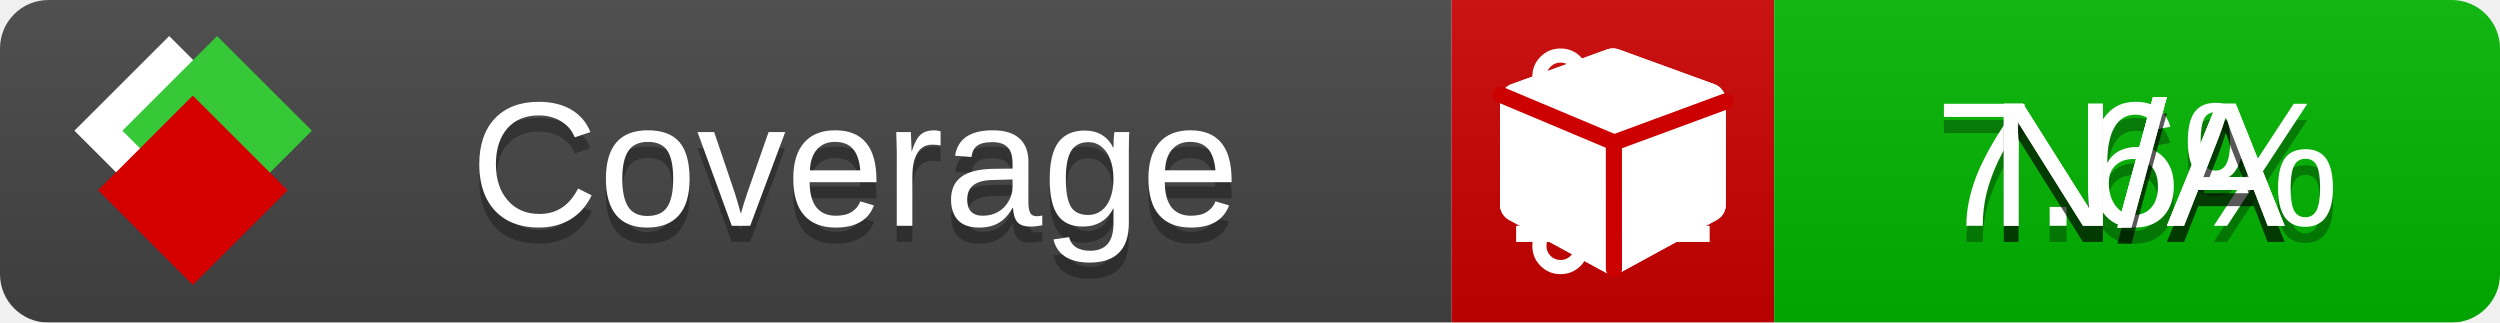
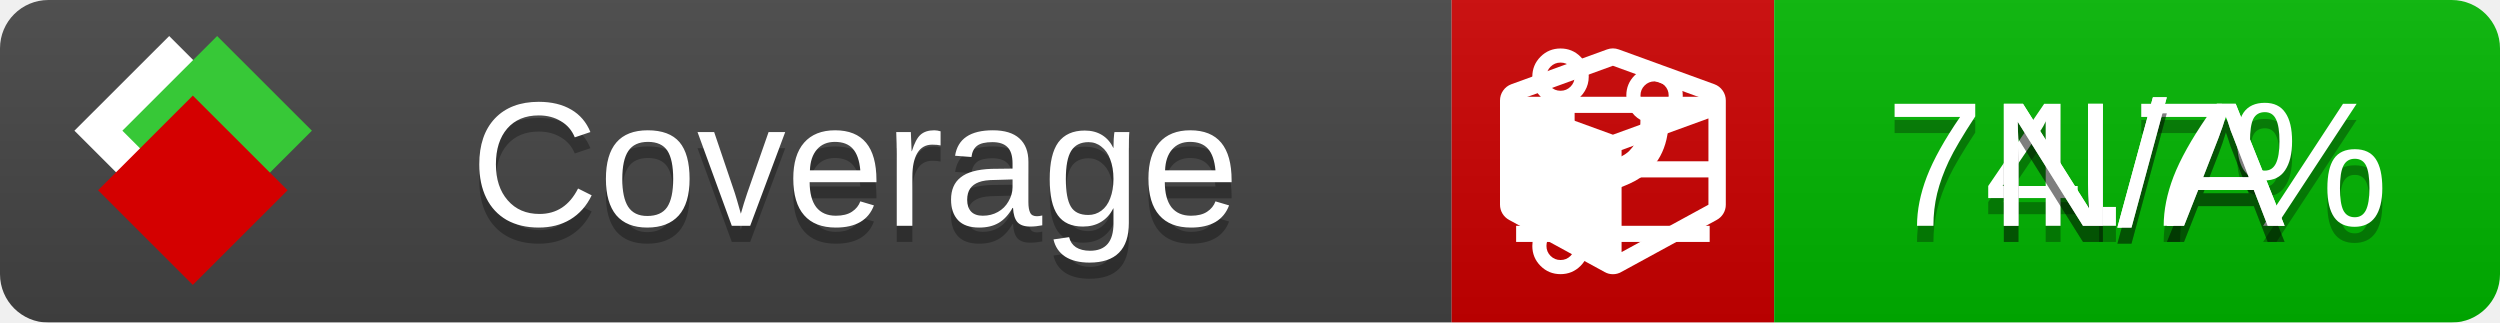
<svg xmlns="http://www.w3.org/2000/svg" xmlns:xlink="http://www.w3.org/1999/xlink" width="155" height="20">
  <style type="text/css">
          
            @keyframes fade1 {
                0% { visibility: visible; opacity: 1; }
-                23% { visibility: visible; opacity: 1; }
-                25% { visibility: hidden; opacity: 0; }
-                48% { visibility: hidden; opacity: 0; }
-                50% { visibility: hidden; opacity: 0; }
-                73% { visibility: hidden; opacity: 0; }
-                75% { visibility: hidden; opacity: 0; }
-                98% { visibility: hidden; opacity: 0; }
+                27% { visibility: visible; opacity: 1; }
+                33% { visibility: hidden; opacity: 0; }
+                60% { visibility: hidden; opacity: 0; }
+                66% { visibility: hidden; opacity: 0; }
+                93% { visibility: hidden; opacity: 0; }
              100% { visibility: visible; opacity: 1; }
            }
            @keyframes fade2 {
                0% { visibility: hidden; opacity: 0; }
-                23% { visibility: hidden; opacity: 0; }
-                25% { visibility: visible; opacity: 1; }
-                48% { visibility: visible; opacity: 1; }
-                50% { visibility: hidden; opacity: 0; }
-                73% { visibility: hidden; opacity: 0; }
-                75% { visibility: hidden; opacity: 0; }
-                98% { visibility: hidden; opacity: 0; }
+                27% { visibility: hidden; opacity: 0; }
+                33% { visibility: visible; opacity: 1; }
+                60% { visibility: visible; opacity: 1; }
+                66% { visibility: hidden; opacity: 0; }
+                93% { visibility: hidden; opacity: 0; }
              100% { visibility: hidden; opacity: 0; }
            }
            @keyframes fade3 {
                0% { visibility: hidden; opacity: 0; }
-                23% { visibility: hidden; opacity: 0; }
-                25% { visibility: hidden; opacity: 0; }
-                48% { visibility: hidden; opacity: 0; }
-                50% { visibility: visible; opacity: 1; }
-                73% { visibility: visible; opacity: 1; }
-                75% { visibility: hidden; opacity: 0; }
-                98% { visibility: hidden; opacity: 0; }
-               100% { visibility: hidden; opacity: 0; }
-             }
-             @keyframes fade4 {
-                 0% { visibility: hidden; opacity: 0; }
-                23% { visibility: hidden; opacity: 0; }
-                25% { visibility: hidden; opacity: 0; }
-                48% { visibility: hidden; opacity: 0; }
-                50% { visibility: hidden; opacity: 0; }
-                73% { visibility: hidden; opacity: 0; }
-                75% { visibility: visible; opacity: 1; }
-                98% { visibility: visible; opacity: 1; }
+                27% { visibility: hidden; opacity: 0; }
+                33% { visibility: hidden; opacity: 0; }
+                60% { visibility: hidden; opacity: 0; }
+                66% { visibility: visible; opacity: 1; }
+                93% { visibility: visible; opacity: 1; }
              100% { visibility: hidden; opacity: 0; }
            }
            .linecoverage {
                animation-duration: 15s;
                animation-name: fade1;
                animation-iteration-count: infinite;
            }
            .branchcoverage {
                animation-duration: 15s;
                animation-name: fade2;
                animation-iteration-count: infinite;
            }
            .methodcoverage {
                animation-duration: 15s;
                animation-name: fade3;
-                 animation-iteration-count: infinite;
-             }
-             .fullmethodcoverage {
-                 animation-duration: 15s;
-                 animation-name: fade4;
                animation-iteration-count: infinite;
            }
          
    </style>
  <defs>
    <linearGradient id="gradient" x2="0" y2="100%">
      <stop offset="0" stop-color="#bbb" stop-opacity=".1" />
      <stop offset="1" stop-opacity=".1" />
    </linearGradient>
    <linearGradient id="c">
      <stop offset="0" stop-color="#d40000" />
      <stop offset="1" stop-color="#ff2a2a" />
    </linearGradient>
    <linearGradient id="a">
      <stop offset="0" stop-color="#e0e0de" />
      <stop offset="1" stop-color="#fff" />
    </linearGradient>
    <linearGradient id="b">
      <stop offset="0" stop-color="#37c837" />
      <stop offset="1" stop-color="#217821" />
    </linearGradient>
    <linearGradient xlink:href="#a" id="e" x1="106.44" x2="69.96" y1="-11.96" y2="-46.84" gradientTransform="matrix(-.8426 -.00045 -.00045 -.8426 -94.27 -75.82)" gradientUnits="userSpaceOnUse" />
    <linearGradient xlink:href="#b" id="f" x1="56.19" x2="77.97" y1="-23.45" y2="10.62" gradientTransform="matrix(.8426 .00045 .00045 .8426 94.27 75.82)" gradientUnits="userSpaceOnUse" />
    <linearGradient xlink:href="#c" id="g" x1="79.98" x2="132.9" y1="10.79" y2="10.79" gradientTransform="matrix(.8426 .00045 .00045 .8426 94.27 75.82)" gradientUnits="userSpaceOnUse" />
    <mask id="mask">
      <rect width="155" height="20" rx="3" fill="#fff" />
    </mask>
    <g id="icon" transform="matrix(.04486 0 0 .04481 -.48 -.63)">
      <rect width="52.92" height="52.92" x="-109.72" y="-27.13" fill="url(#e)" transform="rotate(-135)" />
      <rect width="52.92" height="52.92" x="70.19" y="-39.18" fill="url(#f)" transform="rotate(45)" />
      <rect width="52.92" height="52.92" x="80.05" y="-15.74" fill="url(#g)" transform="rotate(45)" />
    </g>
  </defs>
  <g mask="url(#mask)">
    <rect x="0" y="0" width="90" height="20" fill="#444" />
    <rect x="90" y="0" width="20" height="20" fill="#c00" />
    <rect x="110" y="0" width="45" height="20" fill="#00B600" />
    <rect x="0" y="0" width="155" height="20" fill="url(#gradient)" />
  </g>
  <g>
    <path class="linecoverage" stroke="#fff" d="M94 6.5 h12 M94 10.5 h12 M94 14.5 h12" />
    <path class="branchcoverage" fill="#fff" d="m 97.628,15.247 q 0,-0.364 -0.255,-0.619 -0.255,-0.255 -0.619,-0.255 -0.364,0 -0.619,0.255 -0.255,0.255 -0.255,0.619 0,0.364 0.255,0.619 0.255,0.255 0.619,0.255 0.364,0 0.619,-0.255 0.255,-0.255 0.255,-0.619 z m 0,-10.493 q 0,-0.364 -0.255,-0.619 -0.255,-0.255 -0.619,-0.255 -0.364,0 -0.619,0.255 -0.255,0.255 -0.255,0.619 0,0.364 0.255,0.619 0.255,0.255 0.619,0.255 0.364,0 0.619,-0.255 0.255,-0.255 0.255,-0.619 z m 5.83,1.166 q 0,-0.364 -0.255,-0.619 -0.255,-0.255 -0.619,-0.255 -0.364,0 -0.619,0.255 -0.255,0.255 -0.255,0.619 0,0.364 0.255,0.619 0.255,0.255 0.619,0.255 0.364,0 0.619,-0.255 0.255,-0.255 0.255,-0.619 z m 0.874,0 q 0,0.474 -0.237,0.879 -0.237,0.405 -0.638,0.633 -0.018,2.614 -2.059,3.771 -0.619,0.346 -1.849,0.738 -1.166,0.364 -1.544,0.647 -0.378,0.282 -0.378,0.911 l 0,0.237 q 0.401,0.228 0.638,0.633 0.237,0.405 0.237,0.879 0,0.729 -0.51,1.239 -0.51,0.51 -1.239,0.51 -0.729,0 -1.239,-0.51 -0.51,-0.51 -0.51,-1.239 0,-0.474 0.237,-0.879 0.237,-0.405 0.638,-0.633 l 0,-7.469 q -0.401,-0.228 -0.638,-0.633 -0.237,-0.405 -0.237,-0.879 0,-0.729 0.51,-1.239 0.51,-0.51 1.239,-0.51 0.729,0 1.239,0.51 0.51,0.51 0.51,1.239 0,0.474 -0.237,0.879 -0.237,0.405 -0.638,0.633 l 0,4.527 q 0.492,-0.237 1.403,-0.519 0.501,-0.155 0.797,-0.269 0.296,-0.114 0.642,-0.282 0.346,-0.169 0.537,-0.36 0.191,-0.191 0.369,-0.465 0.178,-0.273 0.255,-0.633 0.077,-0.36 0.077,-0.833 -0.401,-0.228 -0.638,-0.633 -0.237,-0.405 -0.237,-0.879 0,-0.729 0.51,-1.239 0.51,-0.51 1.239,-0.51 0.729,0 1.239,0.51 0.51,0.51 0.51,1.239 z" />
    <path class="methodcoverage" fill="#fff" d="m 100.538,15.629 5.385,-2.936 v -5.351 l -5.385,1.96 z M 100,8.351 105.873,6.214 100,4.077 94.127,6.214 Z m 7,-2.12 v 6.462 q 0,0.294 -0.151,0.547 -0.151,0.252 -0.412,0.395 l -5.923,3.231 q -0.236,0.135 -0.513,0.135 -0.278,0 -0.513,-0.135 l -5.923,-3.231 Q 93.303,13.492 93.151,13.239 93,12.987 93,12.692 v -6.462 q 0,-0.337 0.194,-0.614 0.194,-0.278 0.513,-0.395 l 5.923,-2.154 q 0.185,-0.067 0.37,-0.067 0.185,0 0.37,0.067 l 5.923,2.154 q 0.32,0.118 0.513,0.395 Q 107,5.894 107,6.231 Z" />
-     <path class="fullmethodcoverage" fill="#fff" d="m 107,6.231 v 6.462 c 0,0.196 -0.051,0.379 -0.151,0.547 -0.101,0.168 -0.238,0.3 -0.412,0.395 l -5.923,3.231 c -0.157,0.09 -0.328,0.135 -0.513,0.135 -0.185,0 -0.356,-0.045 -0.513,-0.135 l -5.923,-3.231 C 93.39,13.539 93.252,13.407 93.151,13.239 93.05,13.071 93,12.889 93,12.692 v -6.462 c 0,-0.224 0.065,-0.429 0.194,-0.614 0.129,-0.185 0.3,-0.317 0.513,-0.395 l 5.923,-2.154 c 0.123,-0.045 0.247,-0.067 0.37,-0.067 0.123,0 0.247,0.022 0.37,0.067 l 5.923,2.154 c 0.213,0.079 0.384,0.21 0.513,0.395 0.129,0.185 0.194,0.39 0.194,0.614 z" />
-     <path class="fullmethodcoverage" style="fill:none;stroke:#cc0000;stroke-width:1;stroke-linecap:round;stroke-dasharray:none;stroke-opacity:1" d="m 100.064,16.677 -0.002,-7.833 6.906,-2.547" />
-     <path class="fullmethodcoverage" style="fill:none;stroke:#cc0000;stroke-width:1;stroke-linecap:round;stroke-dasharray:none;stroke-opacity:1" d="M 99.914,8.765 93.052,5.882" />
  </g>
  <g fill="#fff" text-anchor="middle" font-family="Verdana,Arial,Geneva,sans-serif" font-size="11">
    <a xlink:href="https://github.com/danielpalme/ReportGenerator" target="_top">
      <use xlink:href="#icon" transform="translate(3,1) scale(3.5)" />
    </a>
    <text x="53" y="15" fill="#010101" fill-opacity=".3">Coverage</text>
    <text x="53" y="14" fill="#fff">Coverage</text>
-     <text class="linecoverage" x="132.5" y="15" fill="#010101" fill-opacity=".3">7.6%</text>
-     <text class="linecoverage" x="132.5" y="14">7.6%</text>
+     <text class="linecoverage" x="132.5" y="15" fill="#010101" fill-opacity=".3">74.7%</text>
+     <text class="linecoverage" x="132.5" y="14">74.7%</text>
    <text class="branchcoverage" x="132.5" y="15" fill="#010101" fill-opacity=".3">N/A</text>
    <text class="branchcoverage" x="132.5" y="14">N/A</text>
    <text class="methodcoverage" x="132.5" y="15" fill="#010101" fill-opacity=".3">N/A</text>
    <text class="methodcoverage" x="132.5" y="14">N/A</text>
-     <text class="fullmethodcoverage" x="132.5" y="15" fill="#010101" fill-opacity=".3">N/A</text>
-     <text class="fullmethodcoverage" x="132.5" y="14">N/A</text>
  </g>
  <g>
    <rect class="linecoverage" x="90" y="0" width="65" height="20" fill-opacity="0" />
    <rect class="branchcoverage" x="90" y="0" width="65" height="20" fill-opacity="0" />
    <rect class="methodcoverage" x="90" y="0" width="65" height="20" fill-opacity="0" />
-     <rect class="fullmethodcoverage" x="90" y="0" width="65" height="20" fill-opacity="0" />
  </g>
</svg>
